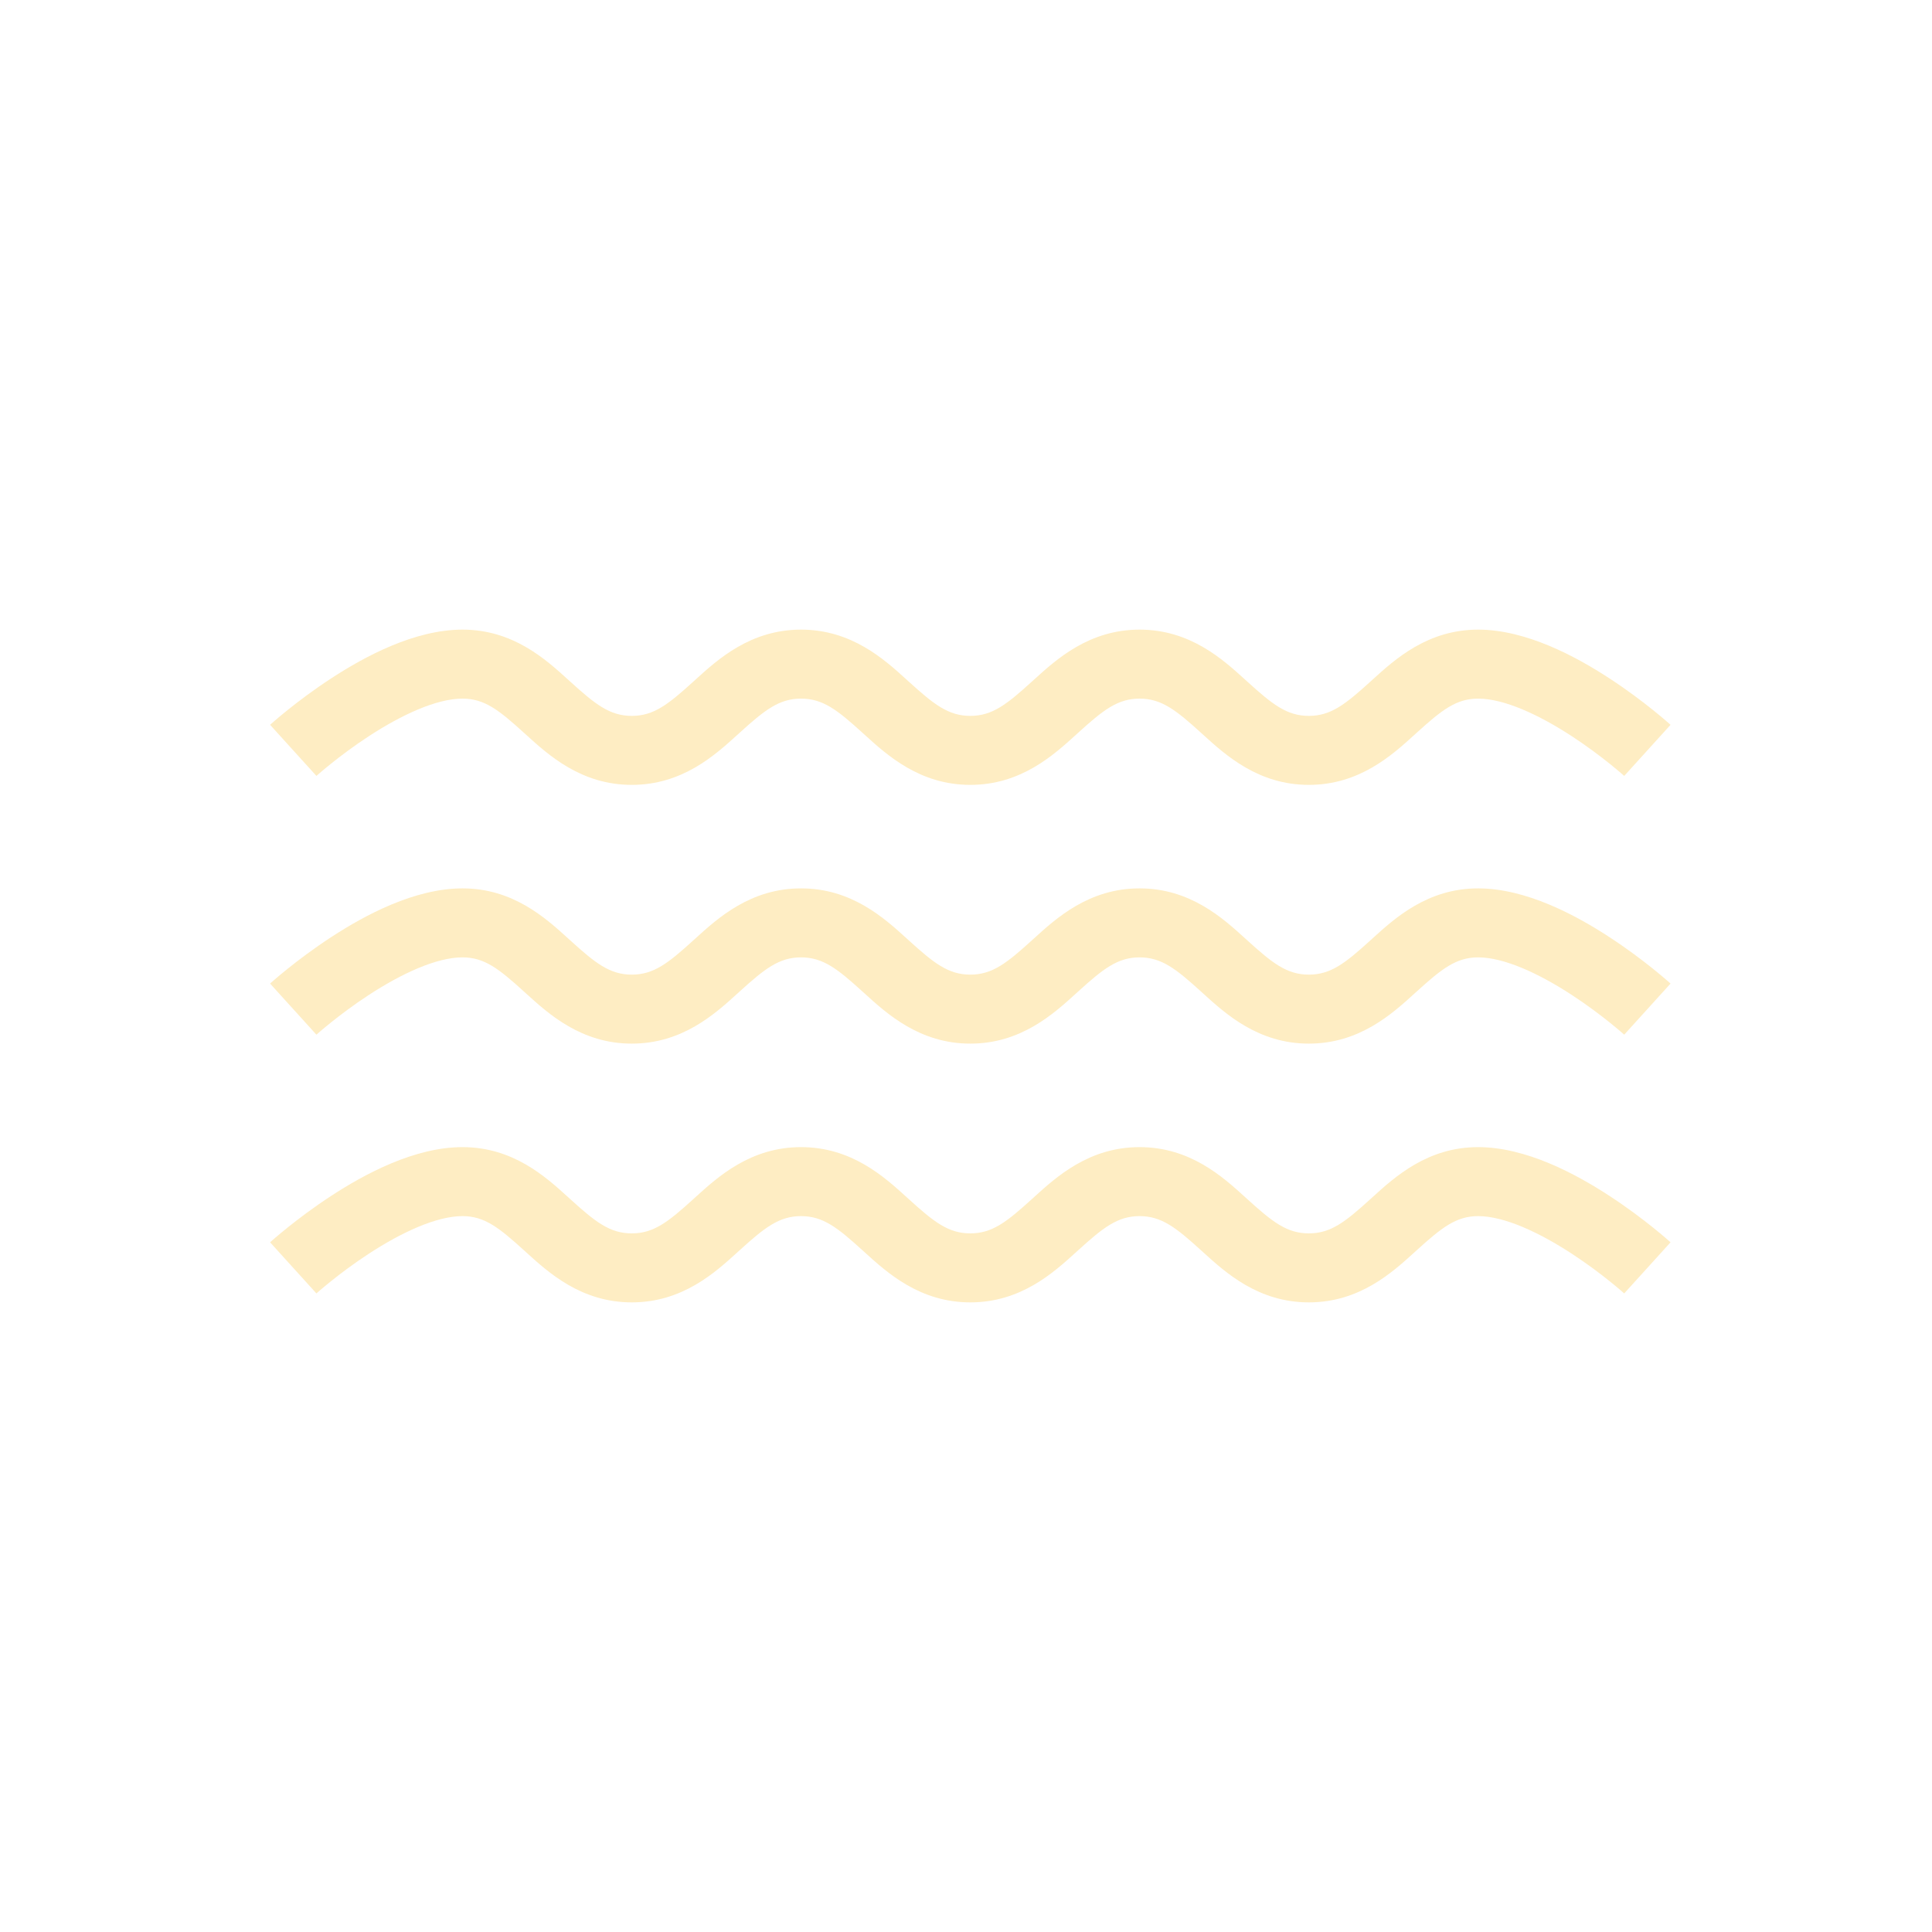
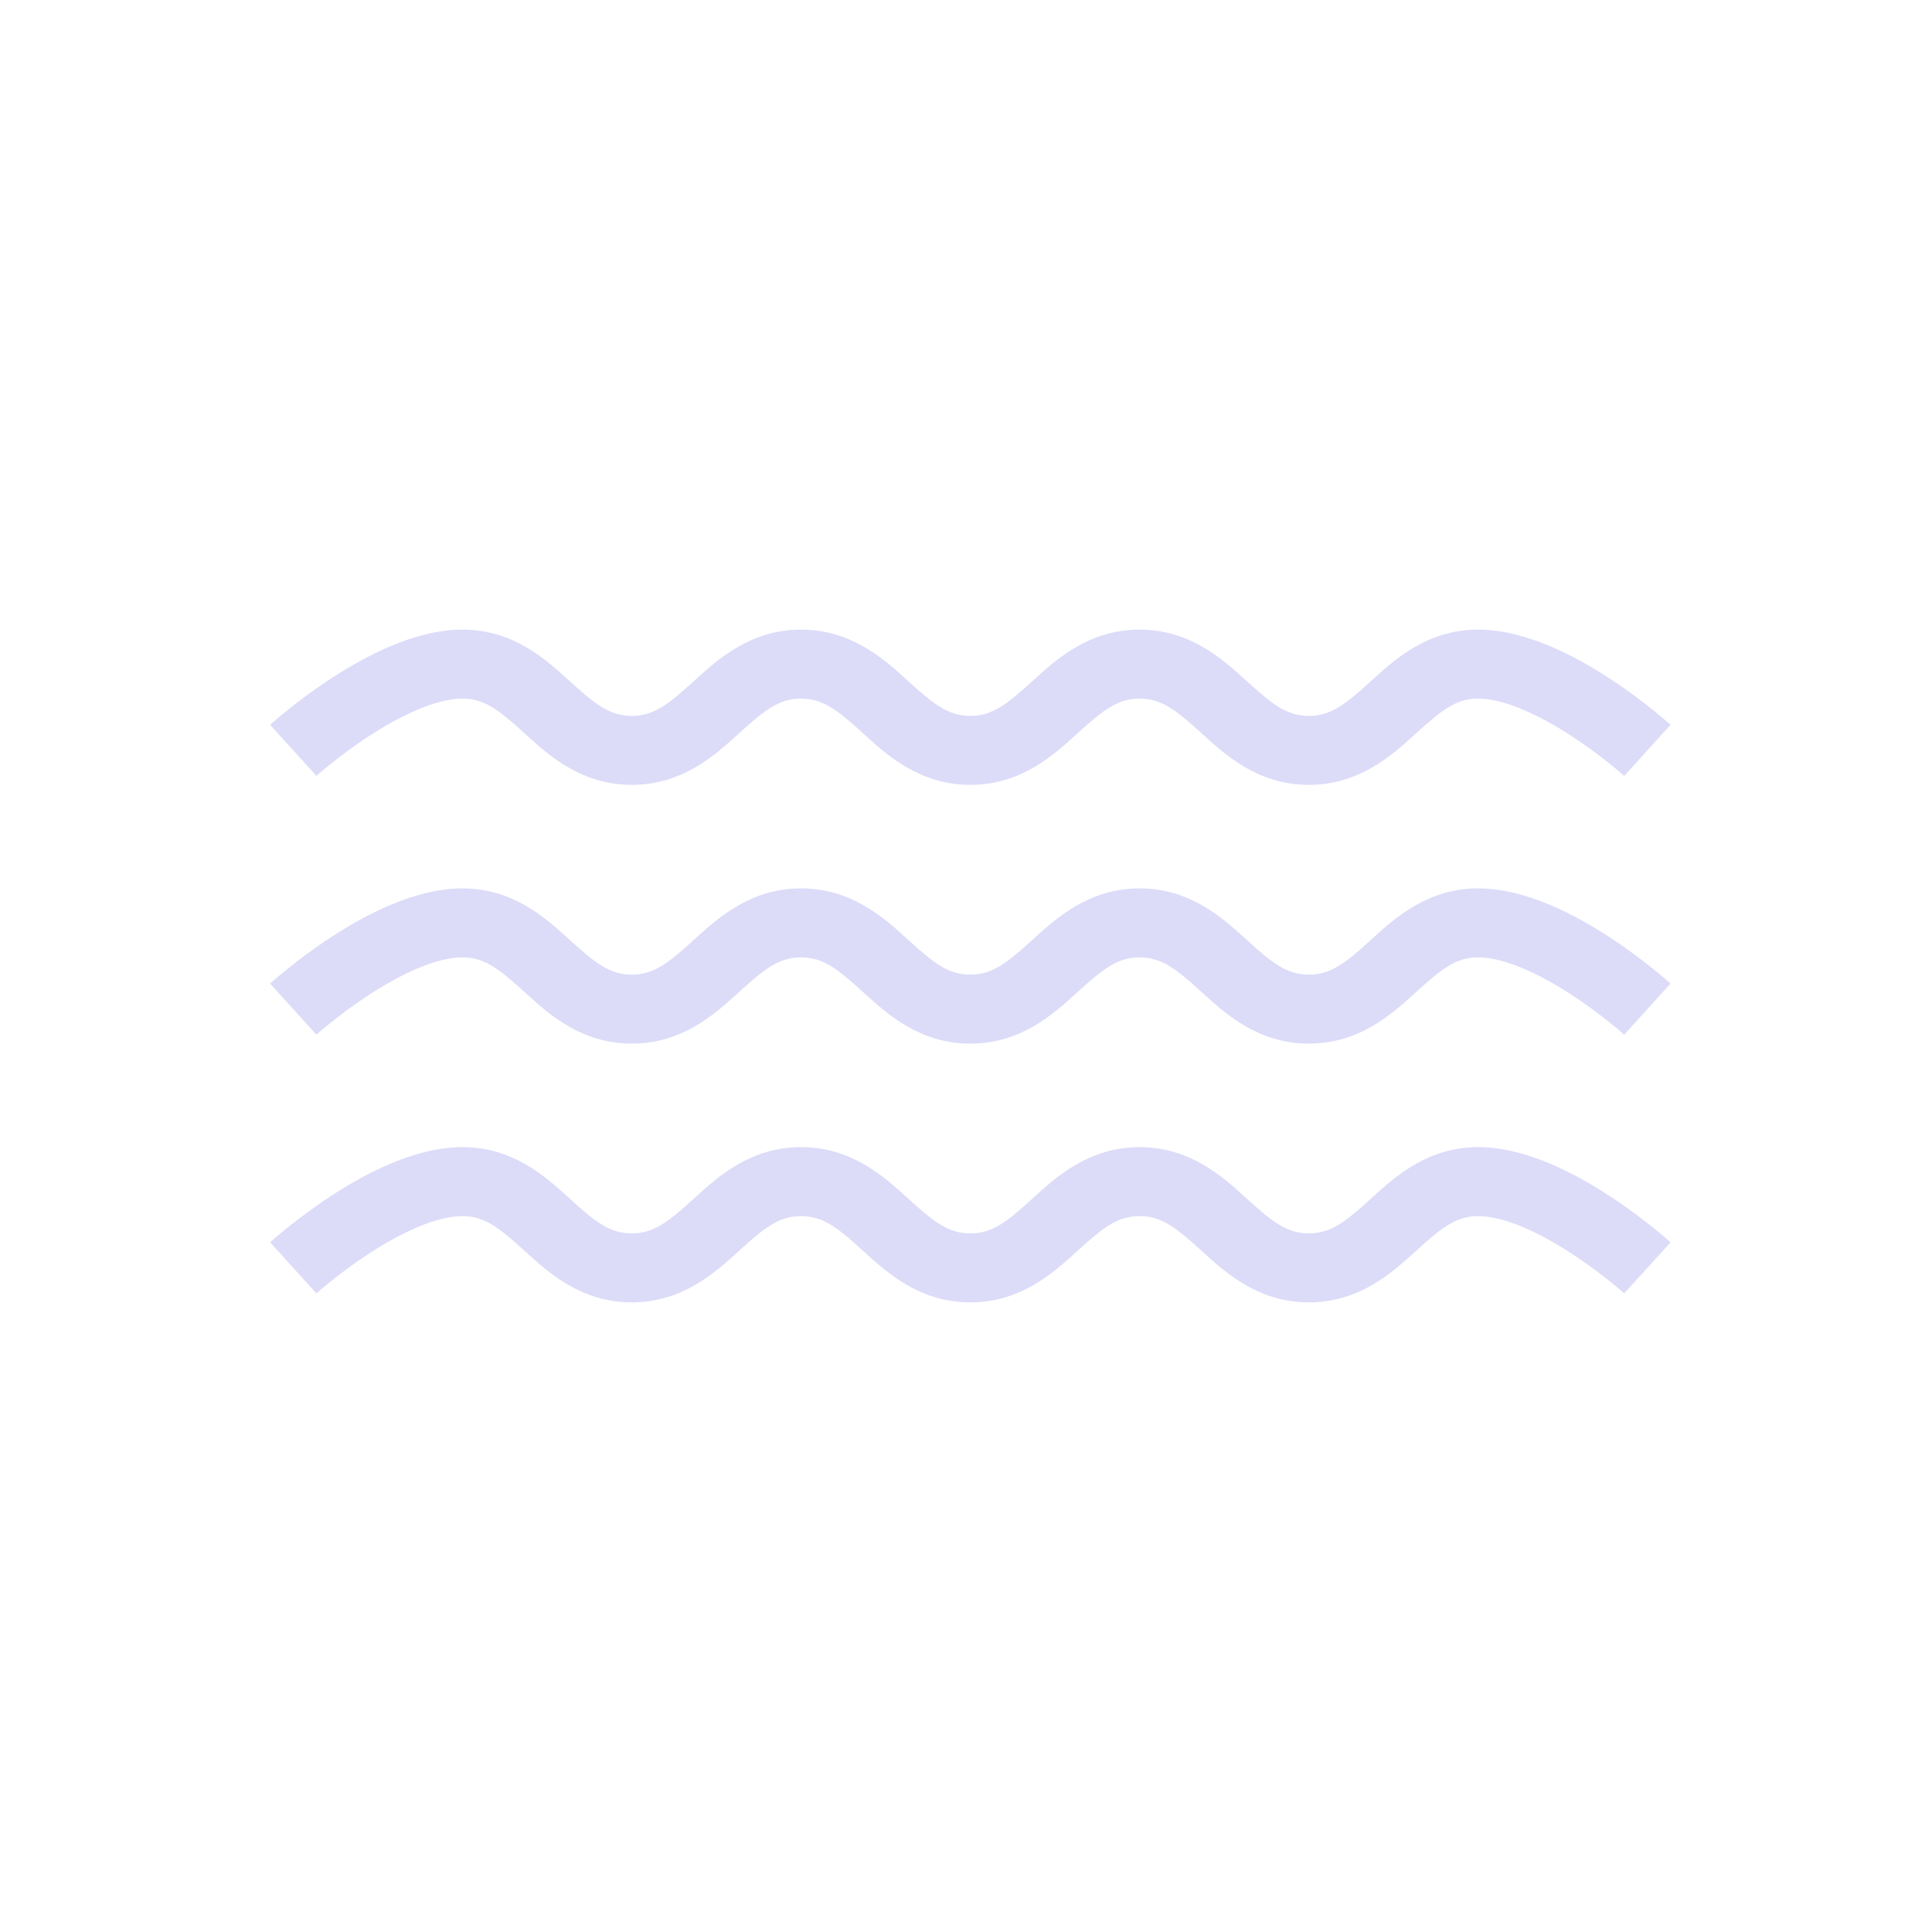
<svg xmlns="http://www.w3.org/2000/svg" width="224" height="224" viewBox="0 0 224 224" fill="none">
-   <path fill-rule="evenodd" clip-rule="evenodd" d="M36.687 89.963C36.687 89.963 36.688 89.963 34 87C31.312 84.037 31.313 84.037 31.314 84.036L31.315 84.035L31.319 84.031L31.33 84.022L31.363 83.992C31.39 83.968 31.428 83.934 31.476 83.891C31.573 83.806 31.709 83.686 31.884 83.537C32.232 83.237 32.73 82.818 33.353 82.318C34.594 81.322 36.348 79.99 38.401 78.65C42.296 76.108 48.061 73 53.625 73C59.485 73 63.267 76.439 65.879 78.814L66.125 79.037C69.017 81.661 70.695 83 73.25 83C75.805 83 77.483 81.661 80.375 79.037L80.621 78.814C83.233 76.439 87.015 73 92.875 73C98.735 73 102.517 76.439 105.129 78.814L105.375 79.037C108.267 81.661 109.945 83 112.5 83C115.055 83 116.733 81.661 119.625 79.037L119.871 78.814C122.483 76.439 126.265 73 132.125 73C137.985 73 141.767 76.439 144.379 78.814L144.625 79.037C147.517 81.661 149.195 83 151.75 83C154.305 83 155.983 81.661 158.875 79.037L159.121 78.814C161.733 76.439 165.515 73 171.375 73C176.939 73 182.704 76.108 186.599 78.65C188.652 79.99 190.407 81.322 191.647 82.318C192.27 82.818 192.768 83.237 193.116 83.537C193.291 83.686 193.427 83.806 193.524 83.891C193.572 83.934 193.61 83.968 193.637 83.992L193.67 84.022L193.681 84.031L193.685 84.035L193.686 84.036C193.687 84.037 193.688 84.037 191 87C188.313 89.963 188.313 89.963 188.313 89.963L188.299 89.951C188.284 89.937 188.259 89.915 188.225 89.884C188.155 89.823 188.047 89.728 187.903 89.604C187.614 89.356 187.185 88.995 186.639 88.557C185.544 87.678 184.005 86.51 182.227 85.35C178.46 82.892 174.413 81 171.375 81C168.82 81 167.142 82.339 164.25 84.963L164.004 85.186C161.392 87.561 157.61 91 151.75 91C145.89 91 142.108 87.561 139.496 85.186L139.25 84.963C136.358 82.339 134.68 81 132.125 81C129.57 81 127.892 82.339 125 84.963L124.754 85.186C122.142 87.561 118.36 91 112.5 91C106.64 91 102.858 87.561 100.246 85.186L100 84.963C97.108 82.339 95.43 81 92.875 81C90.32 81 88.642 82.339 85.75 84.963L85.504 85.186C82.892 87.561 79.11 91 73.25 91C67.39 91 63.608 87.561 60.996 85.186L60.75 84.963C57.858 82.339 56.18 81 53.625 81C50.587 81 46.54 82.892 42.773 85.35C40.995 86.51 39.456 87.678 38.361 88.557C37.816 88.995 37.386 89.356 37.097 89.604C36.953 89.728 36.845 89.823 36.776 89.884C36.741 89.915 36.716 89.937 36.701 89.951L36.687 89.963ZM36.687 119.964C36.687 119.963 36.688 119.963 34 117C31.312 114.037 31.313 114.037 31.314 114.036L31.315 114.035L31.319 114.031L31.33 114.022L31.363 113.992C31.39 113.967 31.428 113.934 31.476 113.891C31.573 113.806 31.709 113.686 31.884 113.536C32.232 113.237 32.73 112.818 33.353 112.318C34.594 111.322 36.348 109.99 38.401 108.65C42.296 106.108 48.061 103 53.625 103C59.485 103 63.267 106.438 65.879 108.814L66.125 109.037C69.017 111.661 70.695 113 73.25 113C75.805 113 77.483 111.661 80.375 109.037L80.621 108.814C83.233 106.438 87.015 103 92.875 103C98.735 103 102.517 106.438 105.129 108.814L105.375 109.037C108.267 111.661 109.945 113 112.5 113C115.055 113 116.733 111.661 119.625 109.037L119.871 108.814C122.483 106.438 126.265 103 132.125 103C137.985 103 141.767 106.438 144.379 108.814L144.625 109.037C147.517 111.661 149.195 113 151.75 113C154.305 113 155.983 111.661 158.875 109.037L159.121 108.814C161.733 106.438 165.515 103 171.375 103C176.939 103 182.704 106.108 186.599 108.65C188.652 109.99 190.407 111.322 191.647 112.318C192.27 112.818 192.768 113.237 193.116 113.536C193.291 113.686 193.427 113.806 193.524 113.891C193.572 113.934 193.61 113.967 193.637 113.992L193.67 114.022L193.681 114.031L193.685 114.035L193.686 114.036C193.687 114.037 193.688 114.037 191 117C188.313 119.963 188.313 119.963 188.313 119.964L188.299 119.951L188.265 119.92L188.225 119.884C188.155 119.823 188.047 119.728 187.903 119.604C187.614 119.356 187.185 118.995 186.639 118.557C185.544 117.678 184.005 116.51 182.227 115.35C178.46 112.892 174.413 111 171.375 111C168.82 111 167.142 112.339 164.25 114.963L164.004 115.186C161.392 117.562 157.61 121 151.75 121C145.89 121 142.108 117.562 139.496 115.186L139.25 114.963C136.358 112.339 134.68 111 132.125 111C129.57 111 127.892 112.339 125 114.963L124.754 115.186C122.142 117.562 118.36 121 112.5 121C106.64 121 102.858 117.562 100.246 115.186L100 114.963C97.108 112.339 95.43 111 92.875 111C90.32 111 88.642 112.339 85.75 114.963L85.504 115.186C82.892 117.562 79.11 121 73.25 121C67.39 121 63.608 117.562 60.996 115.186L60.75 114.963C57.858 112.339 56.18 111 53.625 111C50.587 111 46.54 112.892 42.773 115.35C40.995 116.51 39.456 117.678 38.361 118.557C37.816 118.995 37.386 119.356 37.097 119.604C36.953 119.728 36.845 119.823 36.776 119.884C36.741 119.915 36.716 119.937 36.701 119.951L36.687 119.964ZM34 147C36.688 149.963 36.687 149.963 36.687 149.964L36.701 149.951C36.716 149.937 36.741 149.915 36.776 149.884C36.845 149.823 36.953 149.728 37.097 149.604C37.386 149.356 37.816 148.995 38.361 148.557C39.456 147.678 40.995 146.51 42.773 145.35C46.54 142.892 50.587 141 53.625 141C56.18 141 57.858 142.339 60.75 144.963L60.996 145.186C63.608 147.562 67.39 151 73.25 151C79.11 151 82.892 147.562 85.504 145.186L85.75 144.963C88.642 142.339 90.32 141 92.875 141C95.43 141 97.108 142.339 100 144.963L100.246 145.186C102.858 147.562 106.64 151 112.5 151C118.36 151 122.142 147.562 124.754 145.186L125 144.963C127.892 142.339 129.57 141 132.125 141C134.68 141 136.358 142.339 139.25 144.963L139.496 145.186C142.108 147.562 145.89 151 151.75 151C157.61 151 161.392 147.562 164.004 145.186L164.25 144.963C167.142 142.339 168.82 141 171.375 141C174.413 141 178.46 142.892 182.227 145.35C184.005 146.51 185.544 147.678 186.639 148.557C187.185 148.995 187.614 149.356 187.903 149.604C188.047 149.728 188.155 149.823 188.225 149.884C188.259 149.915 188.284 149.937 188.299 149.951L188.313 149.964C188.313 149.963 188.313 149.963 191 147C193.688 144.037 193.687 144.037 193.686 144.036L193.685 144.035L193.681 144.031L193.67 144.022L193.637 143.992C193.61 143.967 193.572 143.934 193.524 143.891C193.427 143.806 193.291 143.686 193.116 143.536C192.768 143.237 192.27 142.818 191.647 142.318C190.407 141.322 188.652 139.99 186.599 138.65C182.704 136.108 176.939 133 171.375 133C165.515 133 161.733 136.438 159.121 138.814L158.875 139.037C155.983 141.661 154.305 143 151.75 143C149.195 143 147.517 141.661 144.625 139.037L144.379 138.814C141.767 136.438 137.985 133 132.125 133C126.265 133 122.483 136.438 119.871 138.814L119.625 139.037C116.733 141.661 115.055 143 112.5 143C109.945 143 108.267 141.661 105.375 139.037L105.129 138.814C102.517 136.438 98.735 133 92.875 133C87.015 133 83.233 136.438 80.621 138.814L80.375 139.037C77.483 141.661 75.805 143 73.25 143C70.695 143 69.017 141.661 66.125 139.037L65.879 138.814C63.267 136.438 59.485 133 53.625 133C48.061 133 42.296 136.108 38.401 138.65C36.348 139.99 34.594 141.322 33.353 142.318C32.73 142.818 32.232 143.237 31.884 143.536C31.709 143.686 31.573 143.806 31.476 143.891C31.428 143.934 31.39 143.967 31.363 143.992L31.33 144.022L31.319 144.031L31.315 144.035L31.314 144.036C31.313 144.037 31.312 144.037 34 147Z" fill="#FEEDC3" />
+   <path fill-rule="evenodd" clip-rule="evenodd" d="M36.687 89.963C36.687 89.963 36.688 89.963 34 87C31.312 84.037 31.313 84.037 31.314 84.036L31.315 84.035L31.319 84.031L31.33 84.022L31.363 83.992C31.39 83.968 31.428 83.934 31.476 83.891C31.573 83.806 31.709 83.686 31.884 83.537C32.232 83.237 32.73 82.818 33.353 82.318C34.594 81.322 36.348 79.99 38.401 78.65C42.296 76.108 48.061 73 53.625 73C59.485 73 63.267 76.439 65.879 78.814L66.125 79.037C69.017 81.661 70.695 83 73.25 83C75.805 83 77.483 81.661 80.375 79.037L80.621 78.814C83.233 76.439 87.015 73 92.875 73C98.735 73 102.517 76.439 105.129 78.814L105.375 79.037C108.267 81.661 109.945 83 112.5 83C115.055 83 116.733 81.661 119.625 79.037L119.871 78.814C122.483 76.439 126.265 73 132.125 73C137.985 73 141.767 76.439 144.379 78.814L144.625 79.037C147.517 81.661 149.195 83 151.75 83C154.305 83 155.983 81.661 158.875 79.037L159.121 78.814C161.733 76.439 165.515 73 171.375 73C176.939 73 182.704 76.108 186.599 78.65C188.652 79.99 190.407 81.322 191.647 82.318C192.27 82.818 192.768 83.237 193.116 83.537C193.291 83.686 193.427 83.806 193.524 83.891C193.572 83.934 193.61 83.968 193.637 83.992L193.67 84.022L193.681 84.031L193.685 84.035L193.686 84.036C193.687 84.037 193.688 84.037 191 87C188.312 89.963 188.313 89.963 188.313 89.963L188.299 89.951C188.284 89.937 188.259 89.915 188.225 89.884C188.155 89.823 188.047 89.728 187.903 89.604C187.614 89.356 187.185 88.995 186.639 88.557C185.544 87.678 184.005 86.51 182.227 85.35C178.46 82.892 174.413 81 171.375 81C168.82 81 167.142 82.339 164.25 84.963L164.004 85.186C161.392 87.561 157.61 91 151.75 91C145.89 91 142.108 87.561 139.496 85.186L139.25 84.963C136.358 82.339 134.68 81 132.125 81C129.57 81 127.892 82.339 125 84.963L124.754 85.186C122.142 87.561 118.36 91 112.5 91C106.64 91 102.858 87.561 100.246 85.186L100 84.963C97.108 82.339 95.43 81 92.875 81C90.32 81 88.642 82.339 85.75 84.963L85.504 85.186C82.892 87.561 79.11 91 73.25 91C67.39 91 63.608 87.561 60.996 85.186L60.75 84.963C57.858 82.339 56.18 81 53.625 81C50.587 81 46.54 82.892 42.773 85.35C40.995 86.51 39.456 87.678 38.361 88.557C37.816 88.995 37.386 89.356 37.097 89.604C36.953 89.728 36.845 89.823 36.776 89.884C36.741 89.915 36.716 89.937 36.701 89.951L36.687 89.963ZM36.687 119.964C36.687 119.963 36.688 119.963 34 117C31.312 114.037 31.313 114.037 31.314 114.036L31.315 114.035L31.319 114.031L31.33 114.022L31.363 113.992C31.39 113.967 31.428 113.934 31.476 113.891C31.573 113.806 31.709 113.686 31.884 113.536C32.232 113.237 32.73 112.818 33.353 112.318C34.594 111.322 36.348 109.99 38.401 108.65C42.296 106.108 48.061 103 53.625 103C59.485 103 63.267 106.438 65.879 108.814L66.125 109.037C69.017 111.661 70.695 113 73.25 113C75.805 113 77.483 111.661 80.375 109.037L80.621 108.814C83.233 106.438 87.015 103 92.875 103C98.735 103 102.517 106.438 105.129 108.814L105.375 109.037C108.267 111.661 109.945 113 112.5 113C115.055 113 116.733 111.661 119.625 109.037L119.871 108.814C122.483 106.438 126.265 103 132.125 103C137.985 103 141.767 106.438 144.379 108.814L144.625 109.037C147.517 111.661 149.195 113 151.75 113C154.305 113 155.983 111.661 158.875 109.037L159.121 108.814C161.733 106.438 165.515 103 171.375 103C176.939 103 182.704 106.108 186.599 108.65C188.652 109.99 190.407 111.322 191.647 112.318C192.27 112.818 192.768 113.237 193.116 113.536C193.291 113.686 193.427 113.806 193.524 113.891C193.572 113.934 193.61 113.967 193.637 113.992L193.67 114.022L193.681 114.031L193.685 114.035L193.686 114.036C193.687 114.037 193.688 114.037 191 117C188.312 119.963 188.313 119.963 188.313 119.964L188.299 119.951L188.265 119.92L188.225 119.884C188.155 119.823 188.047 119.728 187.903 119.604C187.614 119.356 187.185 118.995 186.639 118.557C185.544 117.678 184.005 116.51 182.227 115.35C178.46 112.892 174.413 111 171.375 111C168.82 111 167.142 112.339 164.25 114.963L164.004 115.186C161.392 117.562 157.61 121 151.75 121C145.89 121 142.108 117.562 139.496 115.186L139.25 114.963C136.358 112.339 134.68 111 132.125 111C129.57 111 127.892 112.339 125 114.963L124.754 115.186C122.142 117.562 118.36 121 112.5 121C106.64 121 102.858 117.562 100.246 115.186L100 114.963C97.108 112.339 95.43 111 92.875 111C90.32 111 88.642 112.339 85.75 114.963L85.504 115.186C82.892 117.562 79.11 121 73.25 121C67.39 121 63.608 117.562 60.996 115.186L60.75 114.963C57.858 112.339 56.18 111 53.625 111C50.587 111 46.54 112.892 42.773 115.35C40.995 116.51 39.456 117.678 38.361 118.557C37.816 118.995 37.386 119.356 37.097 119.604C36.953 119.728 36.845 119.823 36.776 119.884C36.741 119.915 36.716 119.937 36.701 119.951L36.687 119.964ZM34 147C36.688 149.963 36.687 149.963 36.687 149.964L36.701 149.951C36.716 149.937 36.741 149.915 36.776 149.884C36.845 149.823 36.953 149.728 37.097 149.604C37.386 149.356 37.816 148.995 38.361 148.557C39.456 147.678 40.995 146.51 42.773 145.35C46.54 142.892 50.587 141 53.625 141C56.18 141 57.858 142.339 60.75 144.963L60.996 145.186C63.608 147.562 67.39 151 73.25 151C79.11 151 82.892 147.562 85.504 145.186L85.75 144.963C88.642 142.339 90.32 141 92.875 141C95.43 141 97.108 142.339 100 144.963L100.246 145.186C102.858 147.562 106.64 151 112.5 151C118.36 151 122.142 147.562 124.754 145.186L125 144.963C127.892 142.339 129.57 141 132.125 141C134.68 141 136.358 142.339 139.25 144.963L139.496 145.186C142.108 147.562 145.89 151 151.75 151C157.61 151 161.392 147.562 164.004 145.186L164.25 144.963C167.142 142.339 168.82 141 171.375 141C174.413 141 178.46 142.892 182.227 145.35C184.005 146.51 185.544 147.678 186.639 148.557C187.185 148.995 187.614 149.356 187.903 149.604C188.047 149.728 188.155 149.823 188.225 149.884C188.259 149.915 188.284 149.937 188.299 149.951L188.313 149.964C188.313 149.963 188.312 149.963 191 147C193.688 144.037 193.687 144.037 193.686 144.036L193.685 144.035L193.681 144.031L193.67 144.022L193.637 143.992C193.61 143.967 193.572 143.934 193.524 143.891C193.427 143.806 193.291 143.686 193.116 143.536C192.768 143.237 192.27 142.818 191.647 142.318C190.407 141.322 188.652 139.99 186.599 138.65C182.704 136.108 176.939 133 171.375 133C165.515 133 161.733 136.438 159.121 138.814L158.875 139.037C155.983 141.661 154.305 143 151.75 143C149.195 143 147.517 141.661 144.625 139.037L144.379 138.814C141.767 136.438 137.985 133 132.125 133C126.265 133 122.483 136.438 119.871 138.814L119.625 139.037C116.733 141.661 115.055 143 112.5 143C109.945 143 108.267 141.661 105.375 139.037L105.129 138.814C102.517 136.438 98.735 133 92.875 133C87.015 133 83.233 136.438 80.621 138.814L80.375 139.037C77.483 141.661 75.805 143 73.25 143C70.695 143 69.017 141.661 66.125 139.037L65.879 138.814C63.267 136.438 59.485 133 53.625 133C48.061 133 42.296 136.108 38.401 138.65C36.348 139.99 34.594 141.322 33.353 142.318C32.73 142.818 32.232 143.237 31.884 143.536C31.709 143.686 31.573 143.806 31.476 143.891C31.428 143.934 31.39 143.967 31.363 143.992L31.33 144.022L31.319 144.031L31.315 144.035L31.314 144.036C31.313 144.037 31.312 144.037 34 147Z" fill="#DCDCF9" />
</svg>
